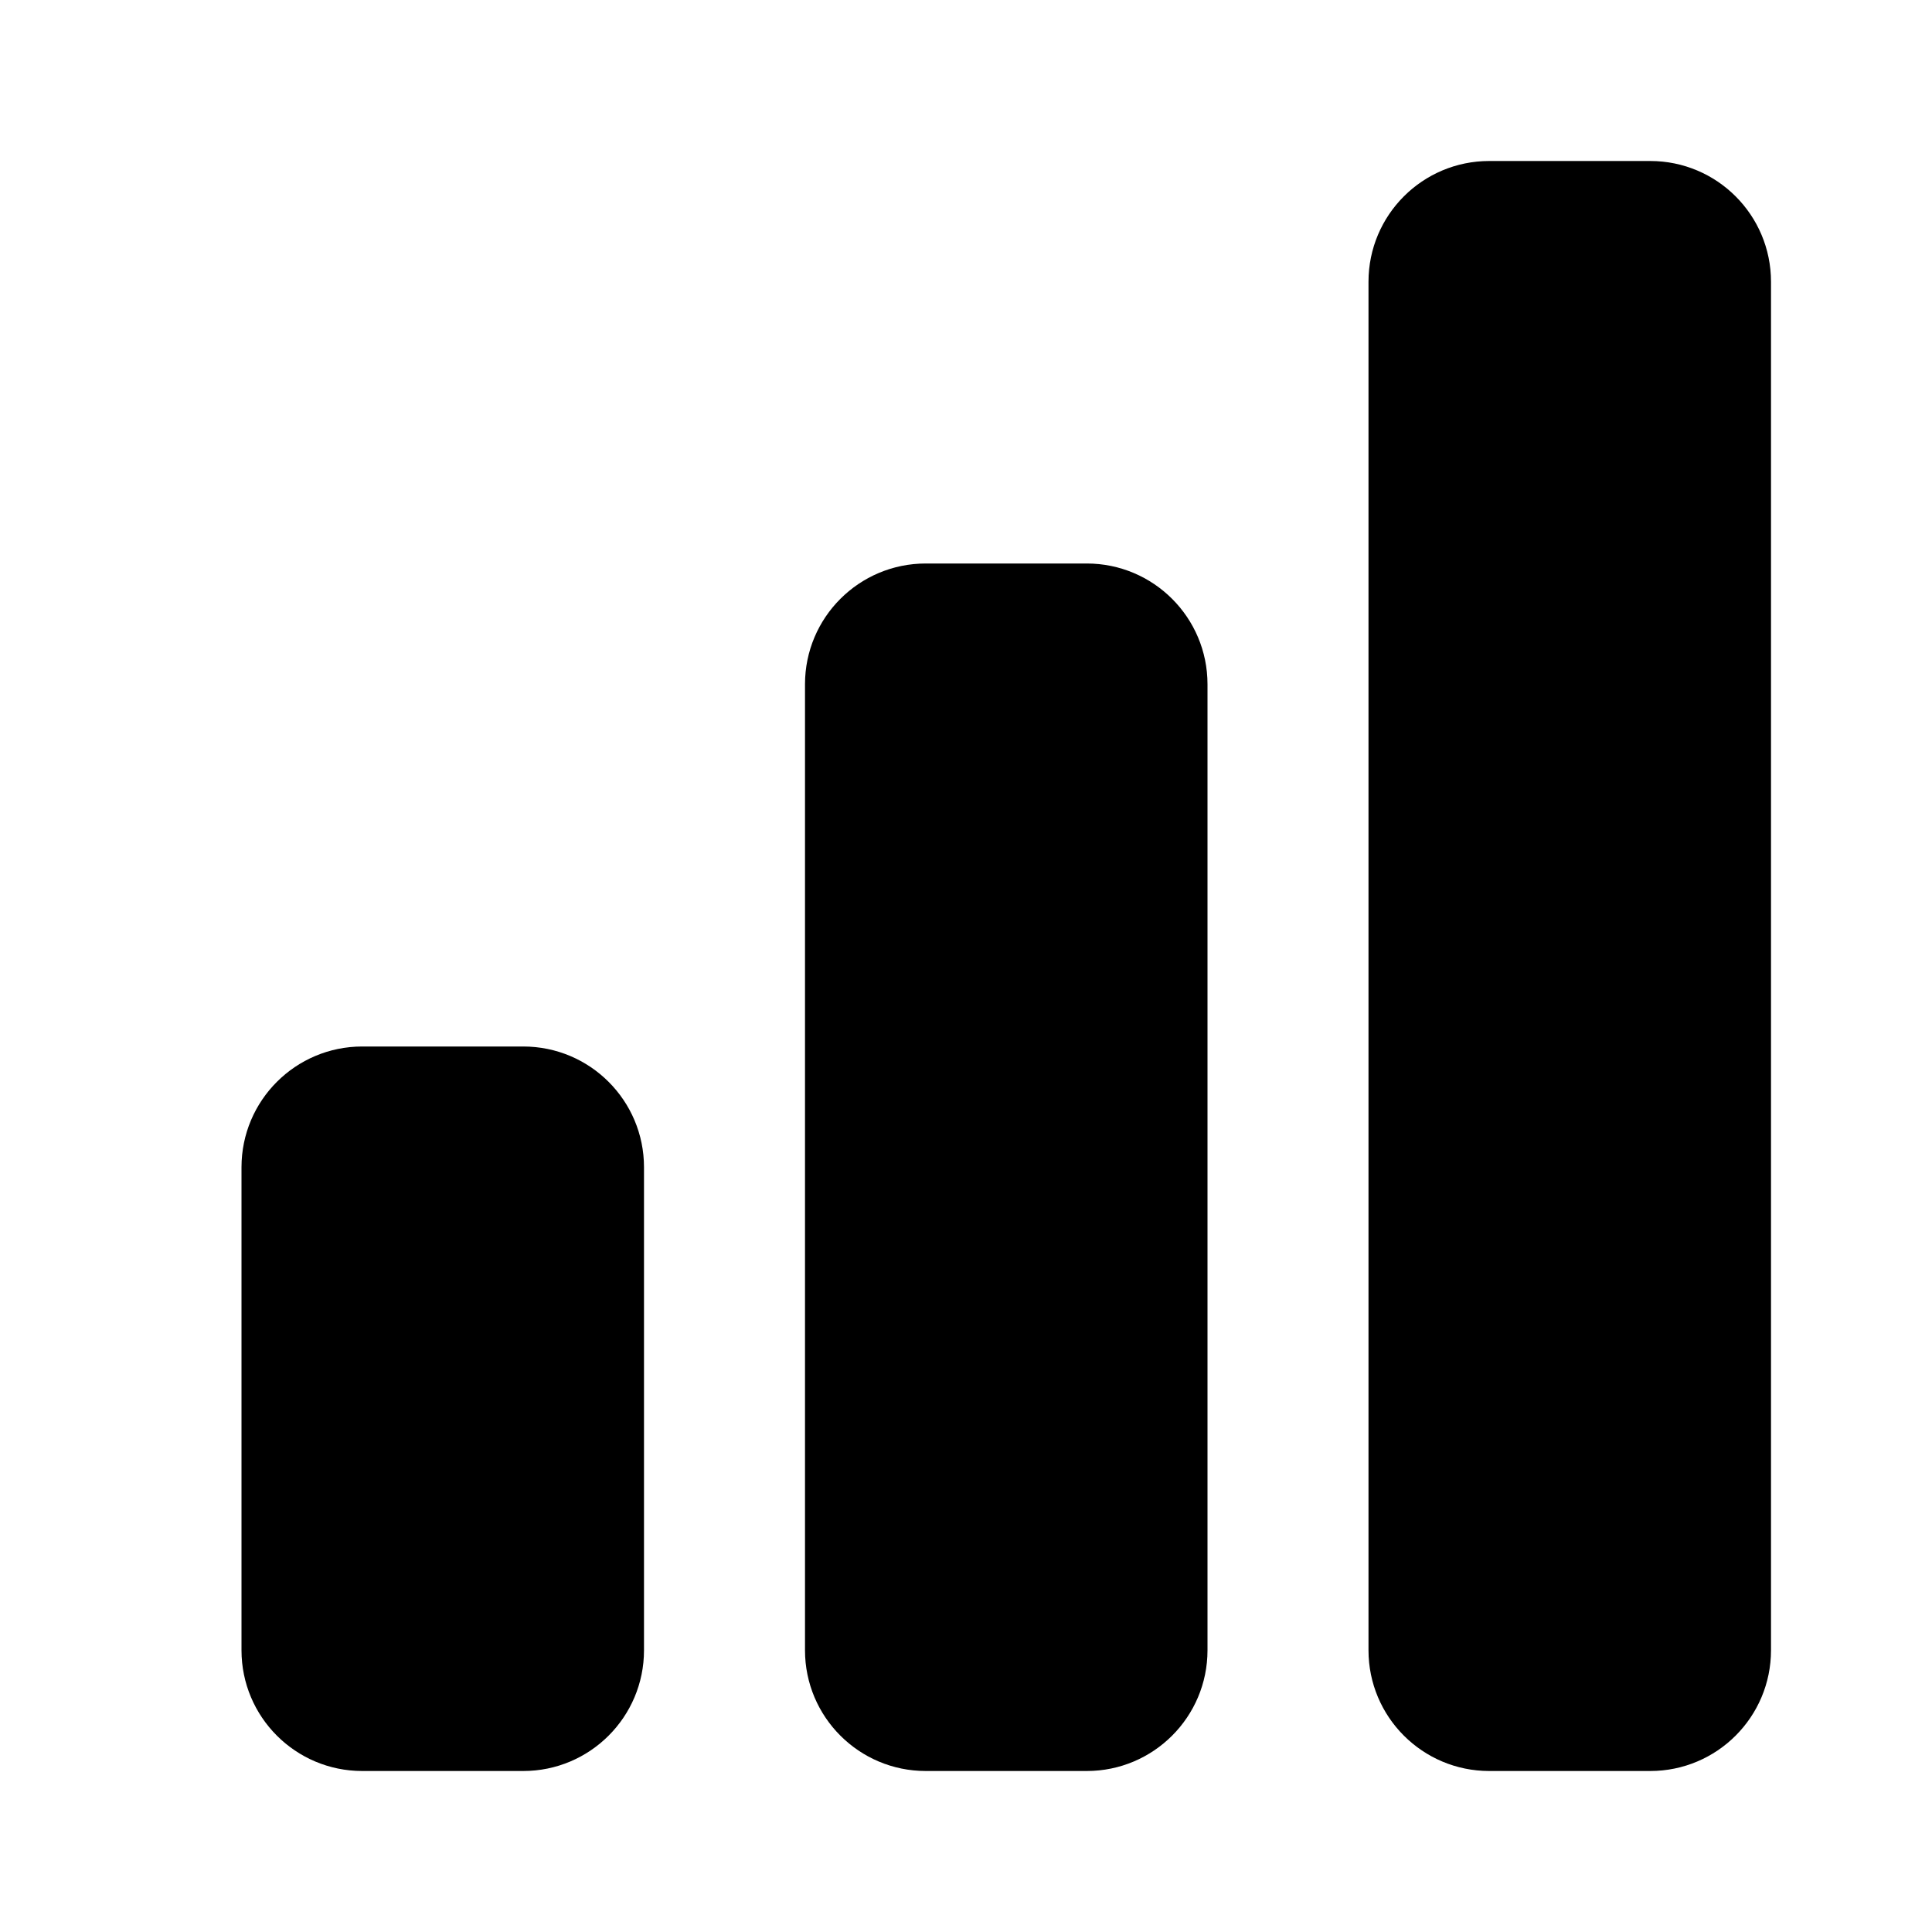
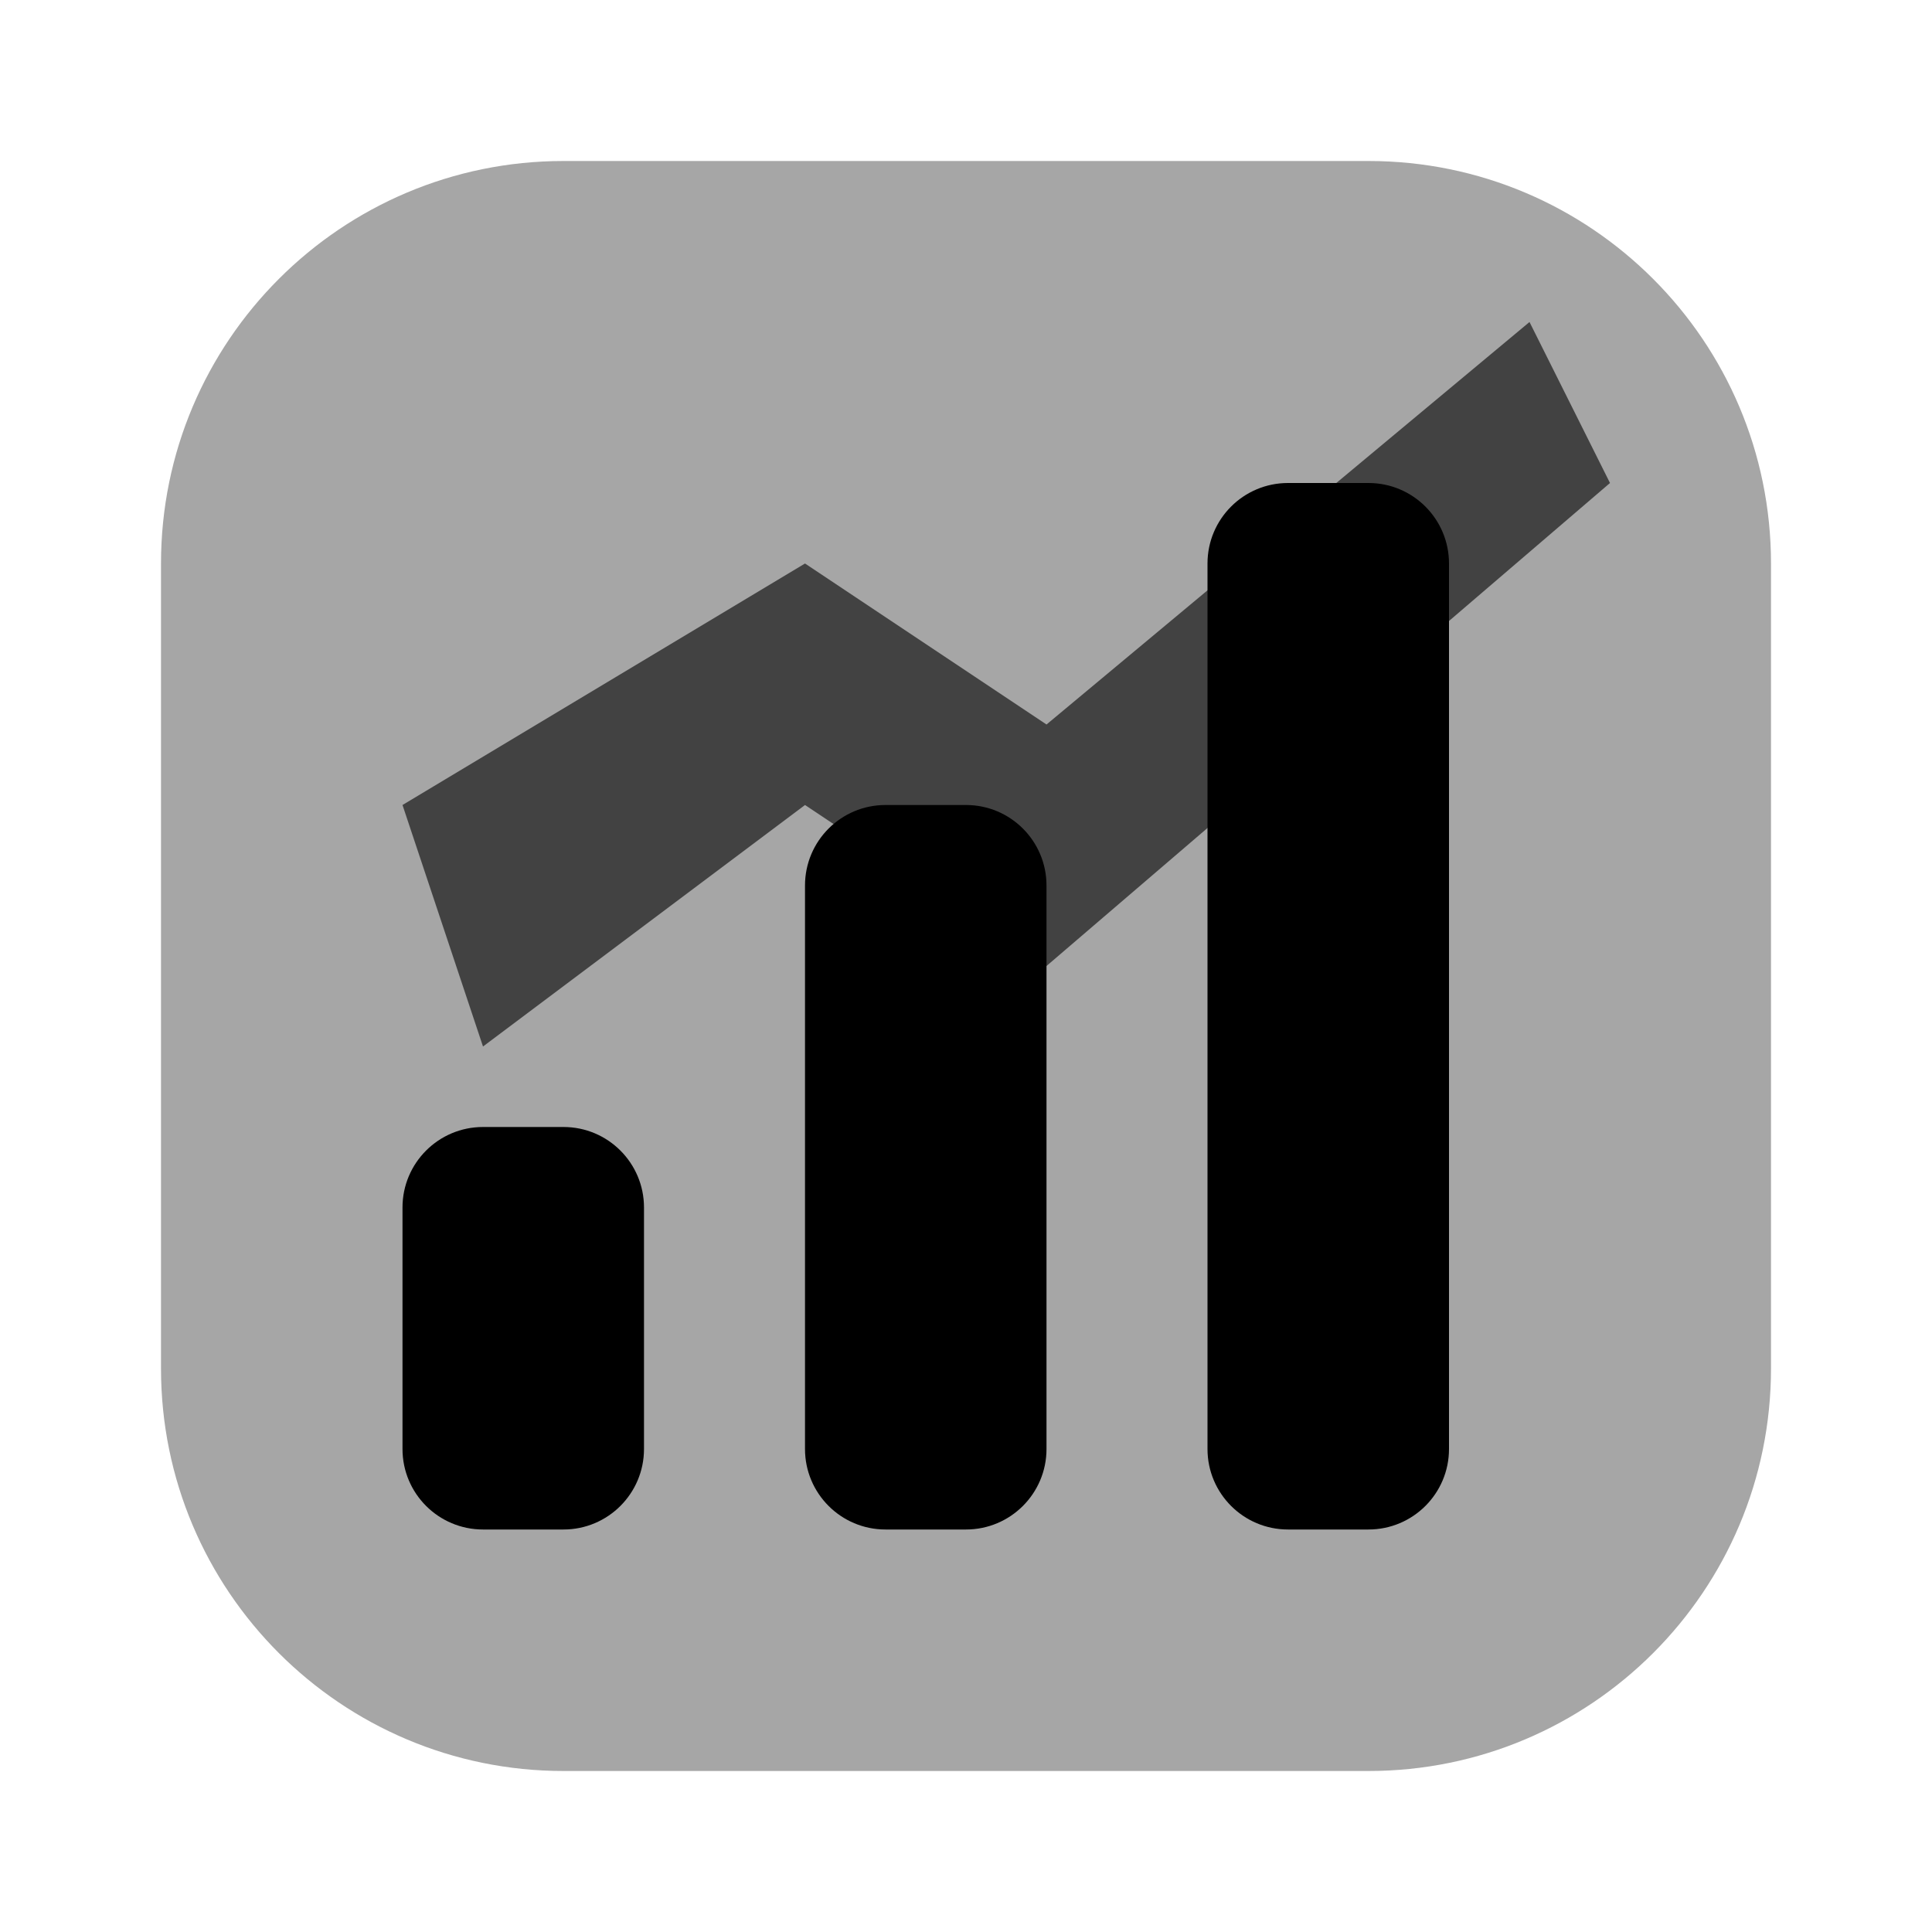
<svg xmlns="http://www.w3.org/2000/svg" viewBox="0 0 24 24">
-   <rect x="3" y="13" width="5" height="9" rx="1.5" fill="currentColor" />
-   <rect x="10" y="7" width="5" height="15" rx="1.5" fill="currentColor" />
-   <rect x="17" y="2" width="5" height="20" rx="1.5" fill="currentColor" />
+   <g class="m-line">
+     <rect x="2" y="2" width="20" height="20" rx="5" fill="currentColor" opacity="0.35" />
+     <rect x="5" y="14" width="3" height="5" rx="1" fill="currentColor" />
+     <rect x="10" y="10" width="3" height="9" rx="1" fill="currentColor" />
+     <rect x="15" y="6" width="3" height="13" rx="1" fill="currentColor" />
+     <path d="M5 10L10 7L13 9L19 4L20 6L13 12L10 10L6 13Z" fill="currentColor" opacity="0.6" />
+   </g>
</svg>
